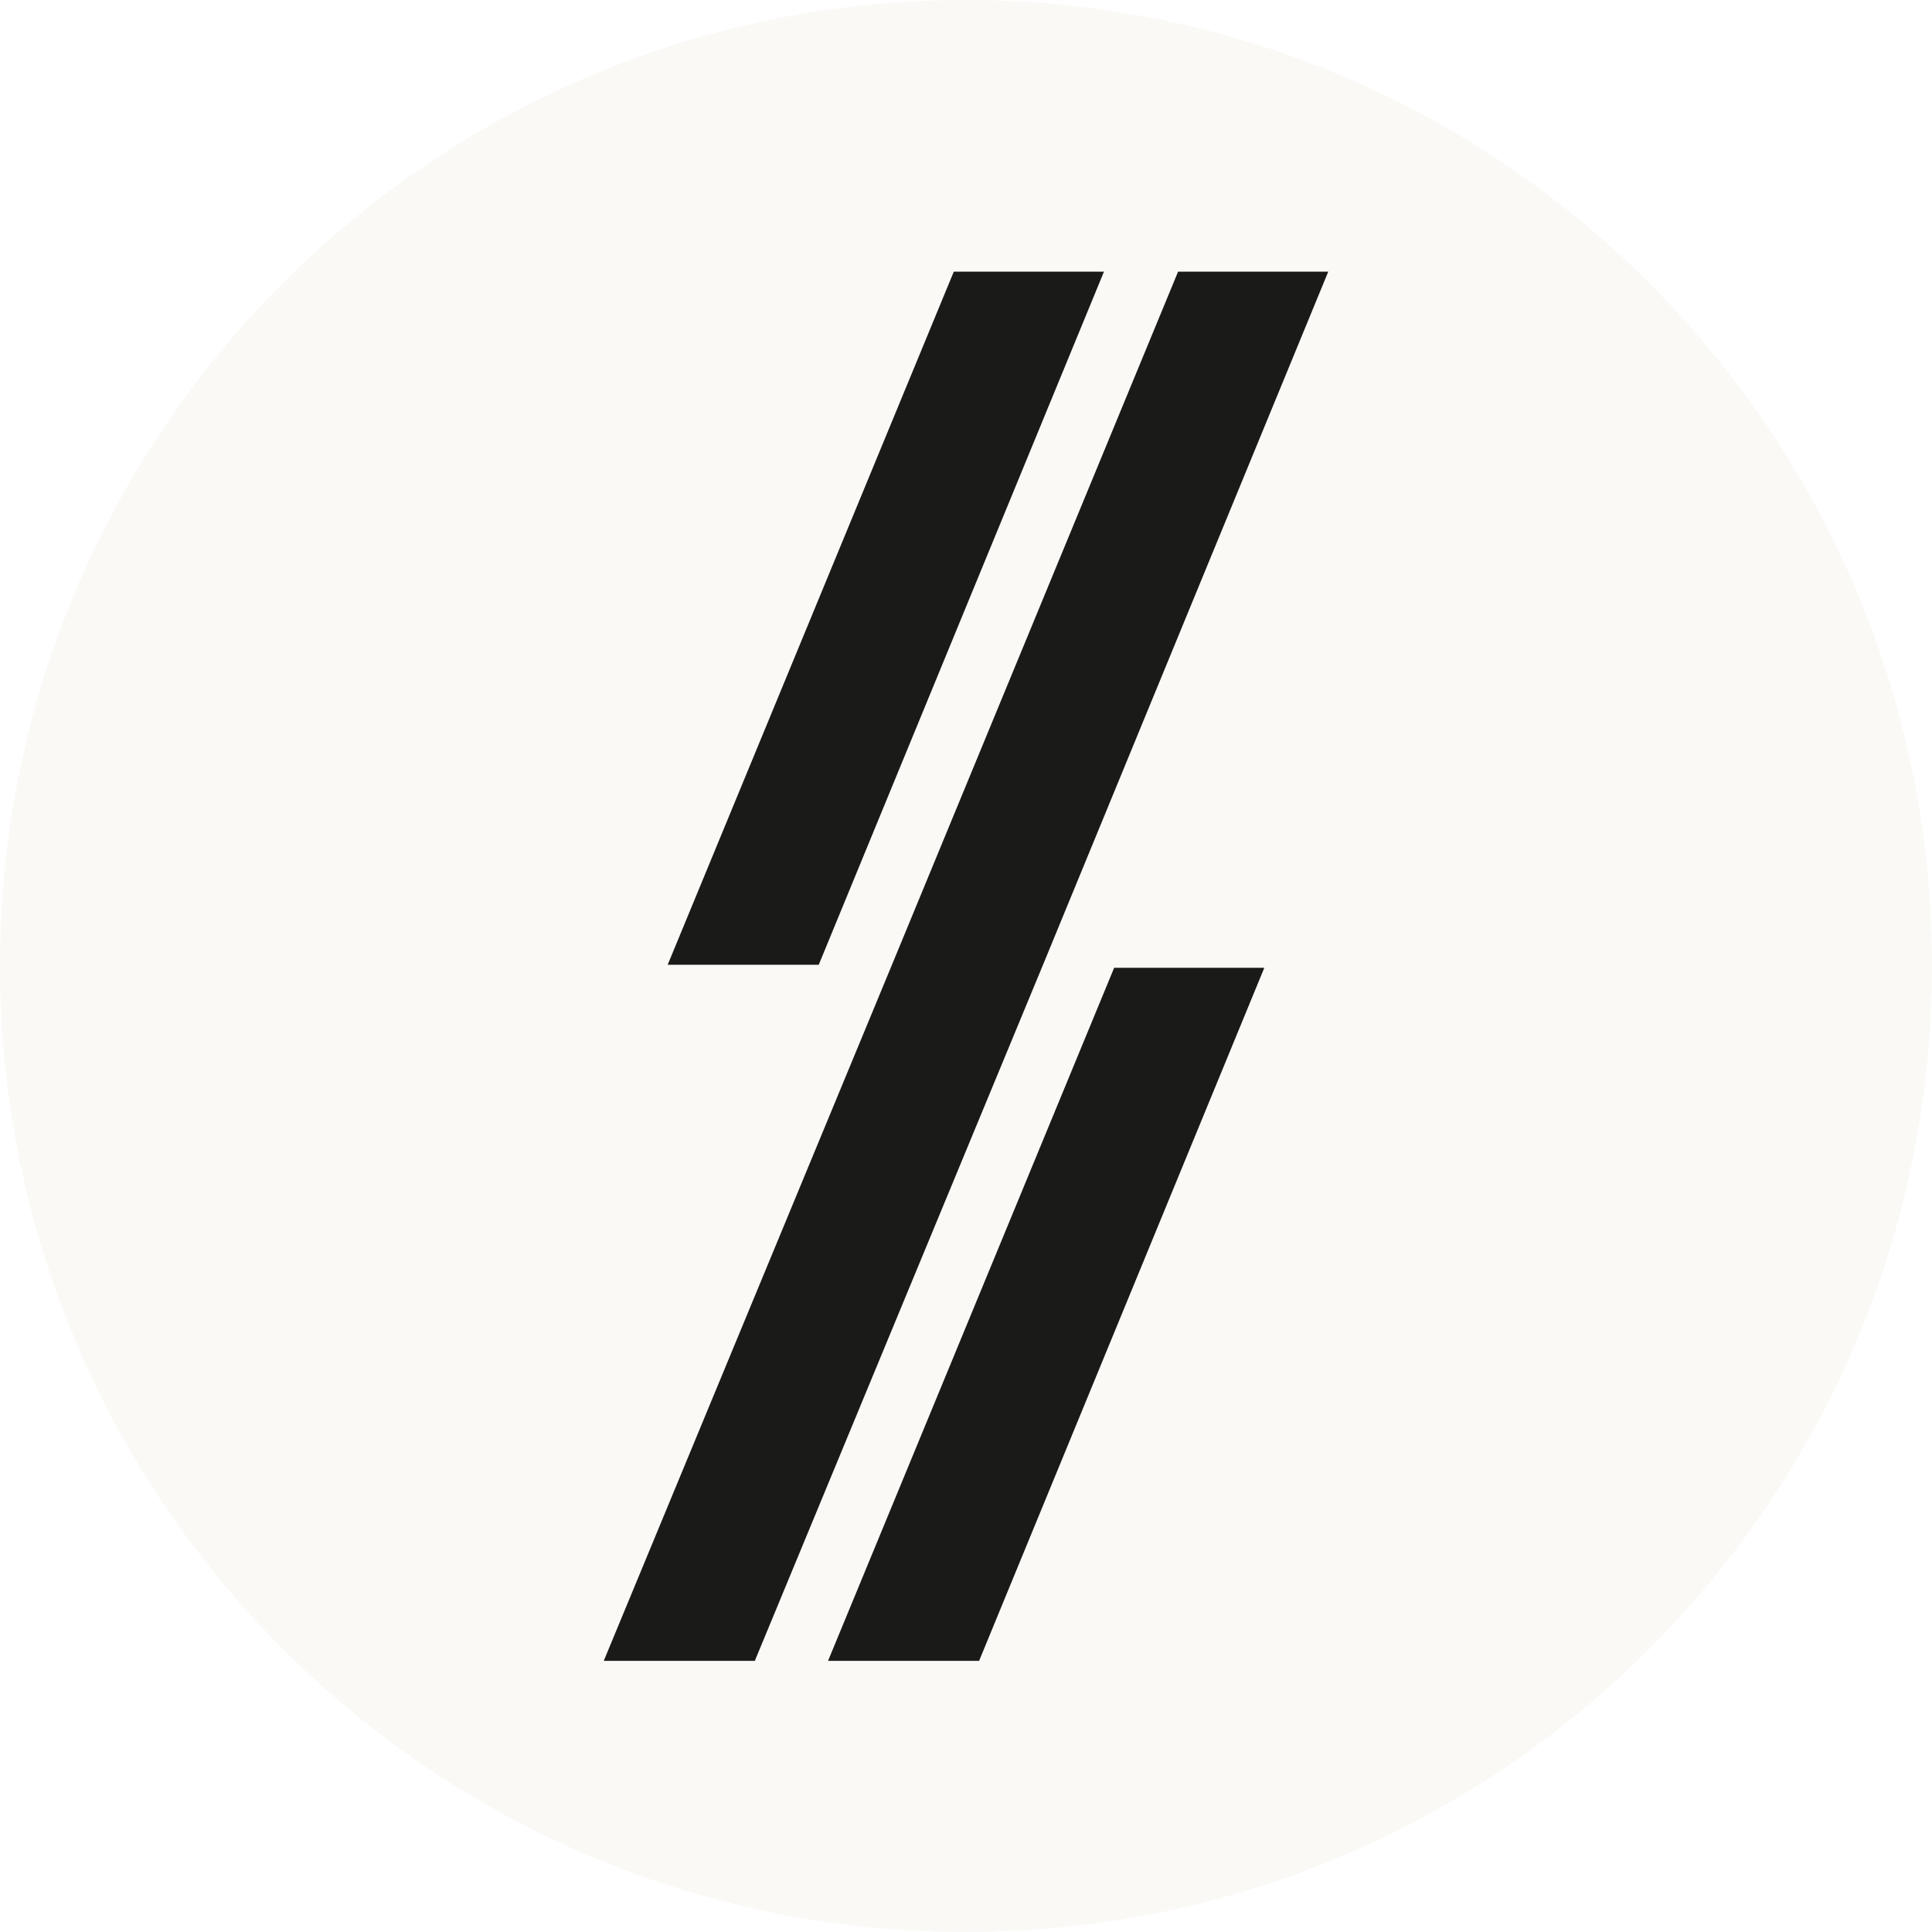
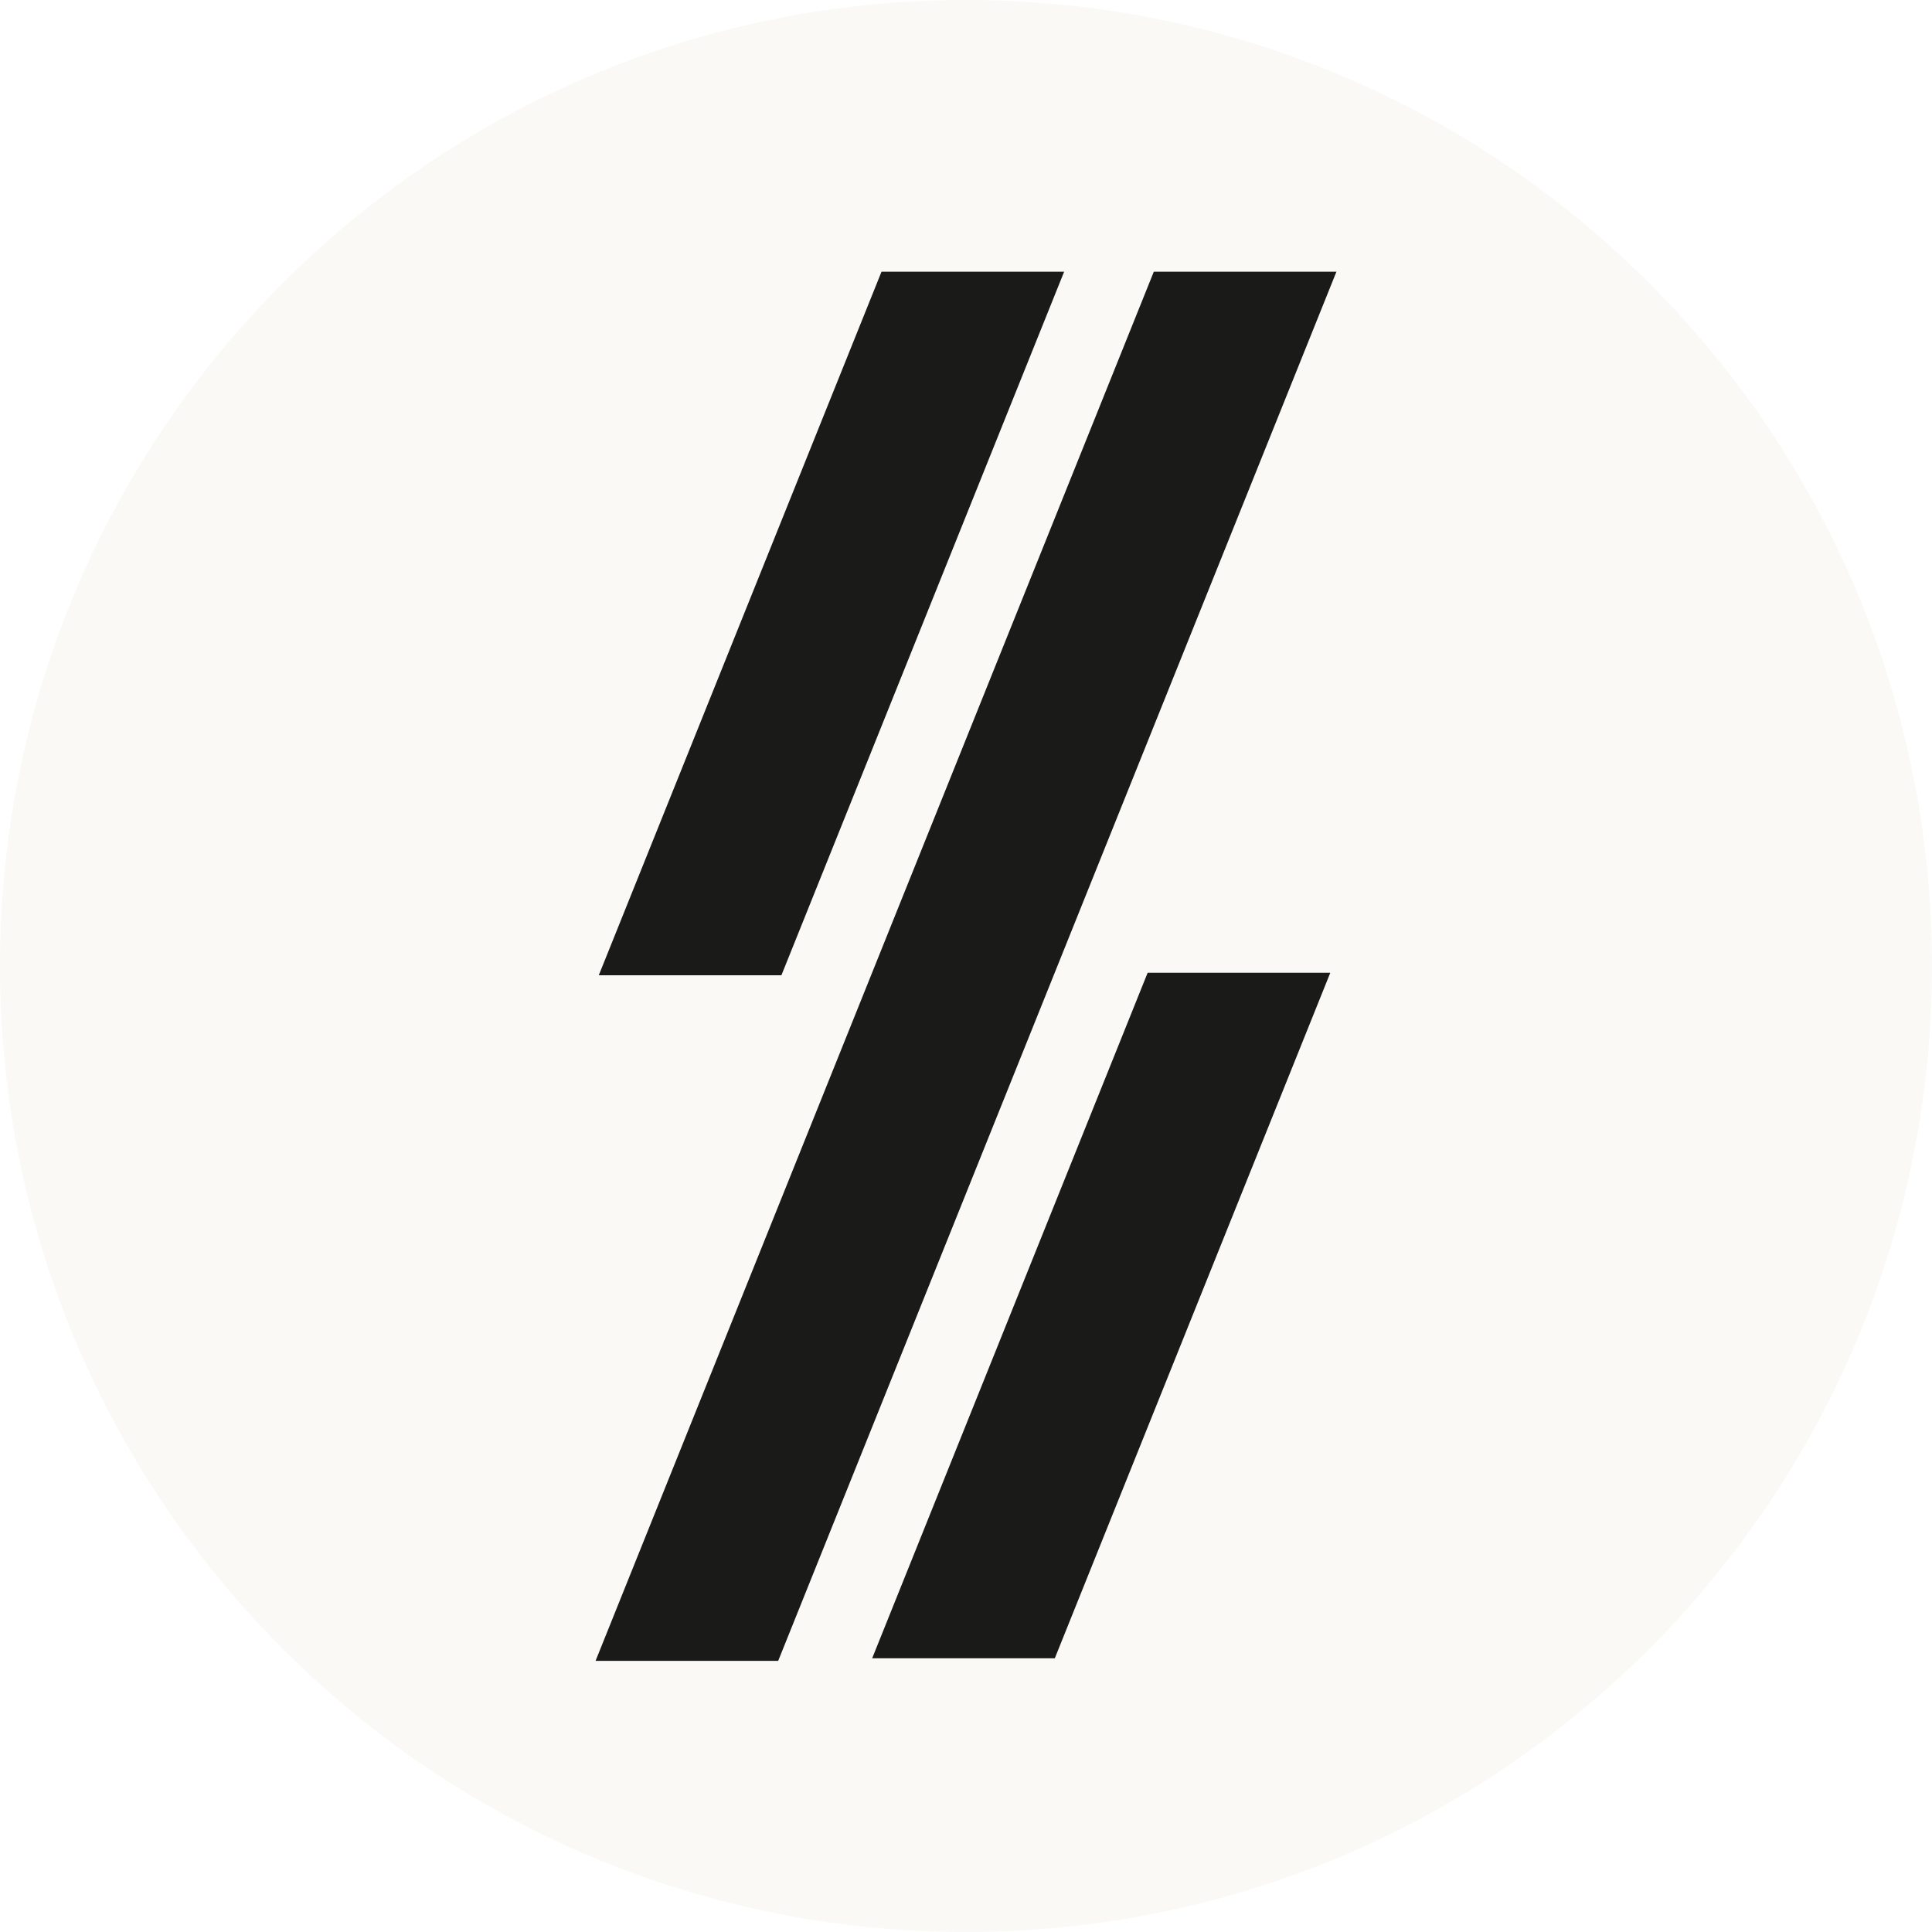
<svg xmlns="http://www.w3.org/2000/svg" width="256" height="256" viewBox="0 0 256 256" fill="none">
  <rect width="256" height="256" rx="128" fill="#FAF9F6" />
-   <path d="M138.206 127.837L100.016 220.074H80L118.19 127.837L156.101 36H176L138.206 127.837Z" fill="#1A1A19" />
-   <path d="M146.281 36L108.487 127.837H88.471L126.382 36H146.281Z" fill="#1A1A19" />
-   <path d="M167.529 128.236L129.735 220.074H109.719L147.632 128.236H167.529Z" fill="#1A1A19" />
+   <path d="M177.085 36.002L103.114 220.072H78.915L152.886 36.002H177.085Z" fill="#1A1A19" />
+   <path d="M139.766 219.732H115.566L152.07 128.893H176.272L139.766 219.732Z" fill="#1A1A19" />
+   <path d="M103.54 129.231H79.34L116.805 36.002H141.005L103.54 129.231Z" fill="#1A1A19" />
</svg>
